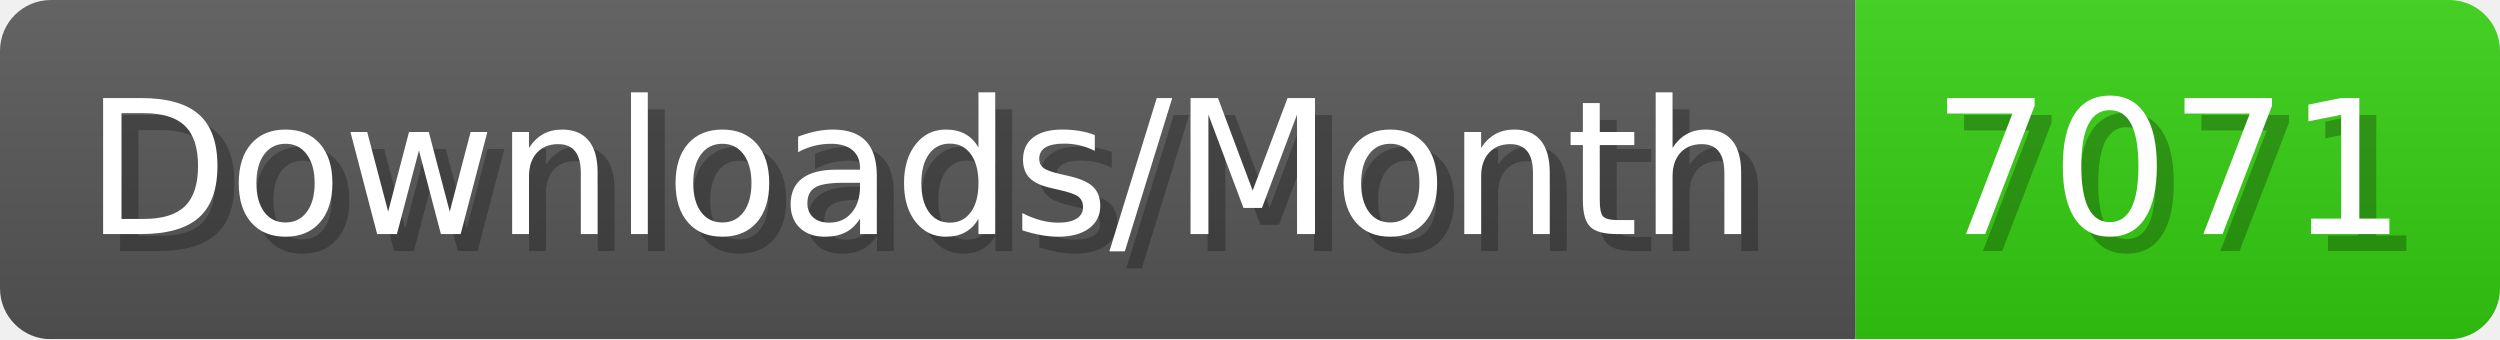
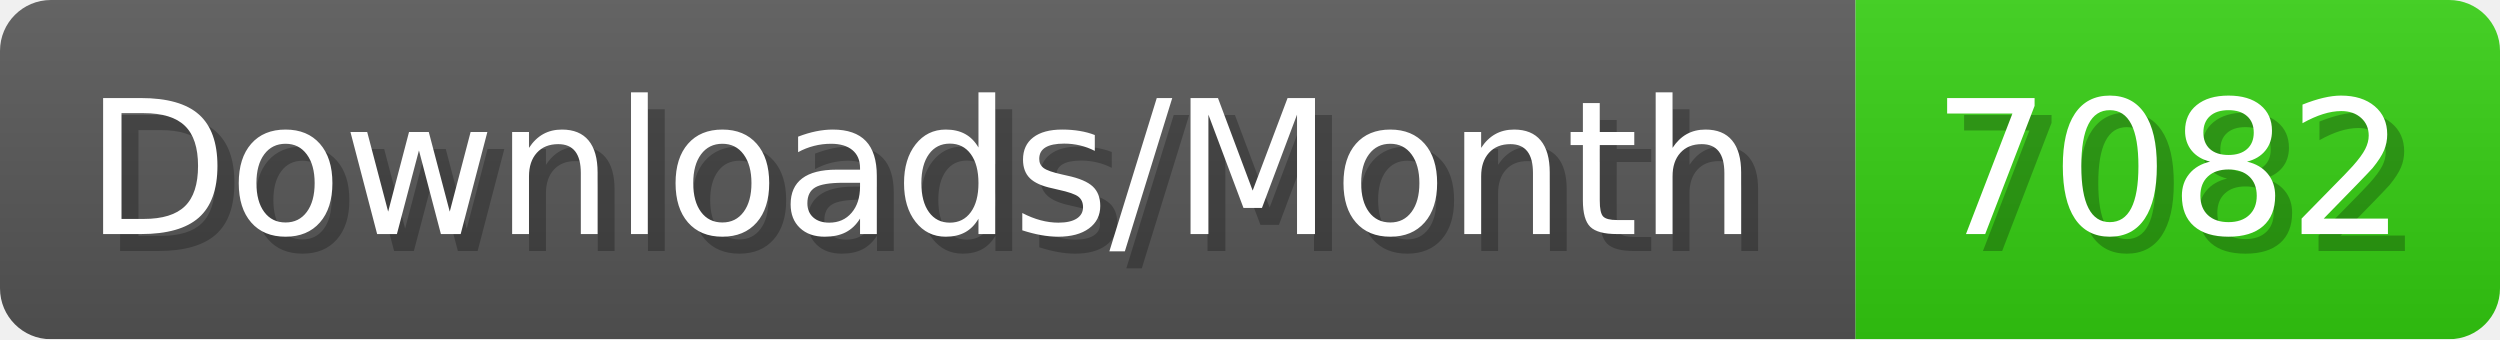
- <svg xmlns="http://www.w3.org/2000/svg" width="147.4" height="20" viewBox="0 0 1474 200" role="img" aria-label="Downloads/Month: 7071">
+ <svg xmlns="http://www.w3.org/2000/svg" width="147.4" height="20" viewBox="0 0 1474 200" role="img" aria-label="Downloads/Month: 7082">
  <linearGradient id="YlXUI" x2="0" y2="100%">
    <stop offset="0" stop-opacity=".1" stop-color="#EEE" />
    <stop offset="1" stop-opacity=".1" />
  </linearGradient>
  <mask id="JHhop">
    <rect width="1474" height="200" rx="30" fill="#FFF" />
  </mask>
  <g mask="url(#JHhop)">
    <rect width="1094" height="200" fill="#555" />
    <rect width="380" height="200" fill="#3C1" x="1094" />
    <rect width="1474" height="200" fill="url(#YlXUI)" />
  </g>
  <g aria-hidden="true" fill="#fff" text-anchor="start" font-family="Verdana,DejaVu Sans,sans-serif" font-size="110">
    <text x="60" y="148" textLength="994" fill="#000" opacity="0.25">Downloads/Month</text>
    <text x="50" y="138" textLength="994">Downloads/Month</text>
-     <text x="1149" y="148" textLength="280" fill="#000" opacity="0.25">7071</text>
-     <text x="1139" y="138" textLength="280">7071</text>
+     <text x="1149" y="148" textLength="280" fill="#000" opacity="0.25">7082</text>
+     <text x="1139" y="138" textLength="280">7082</text>
  </g>
</svg>
